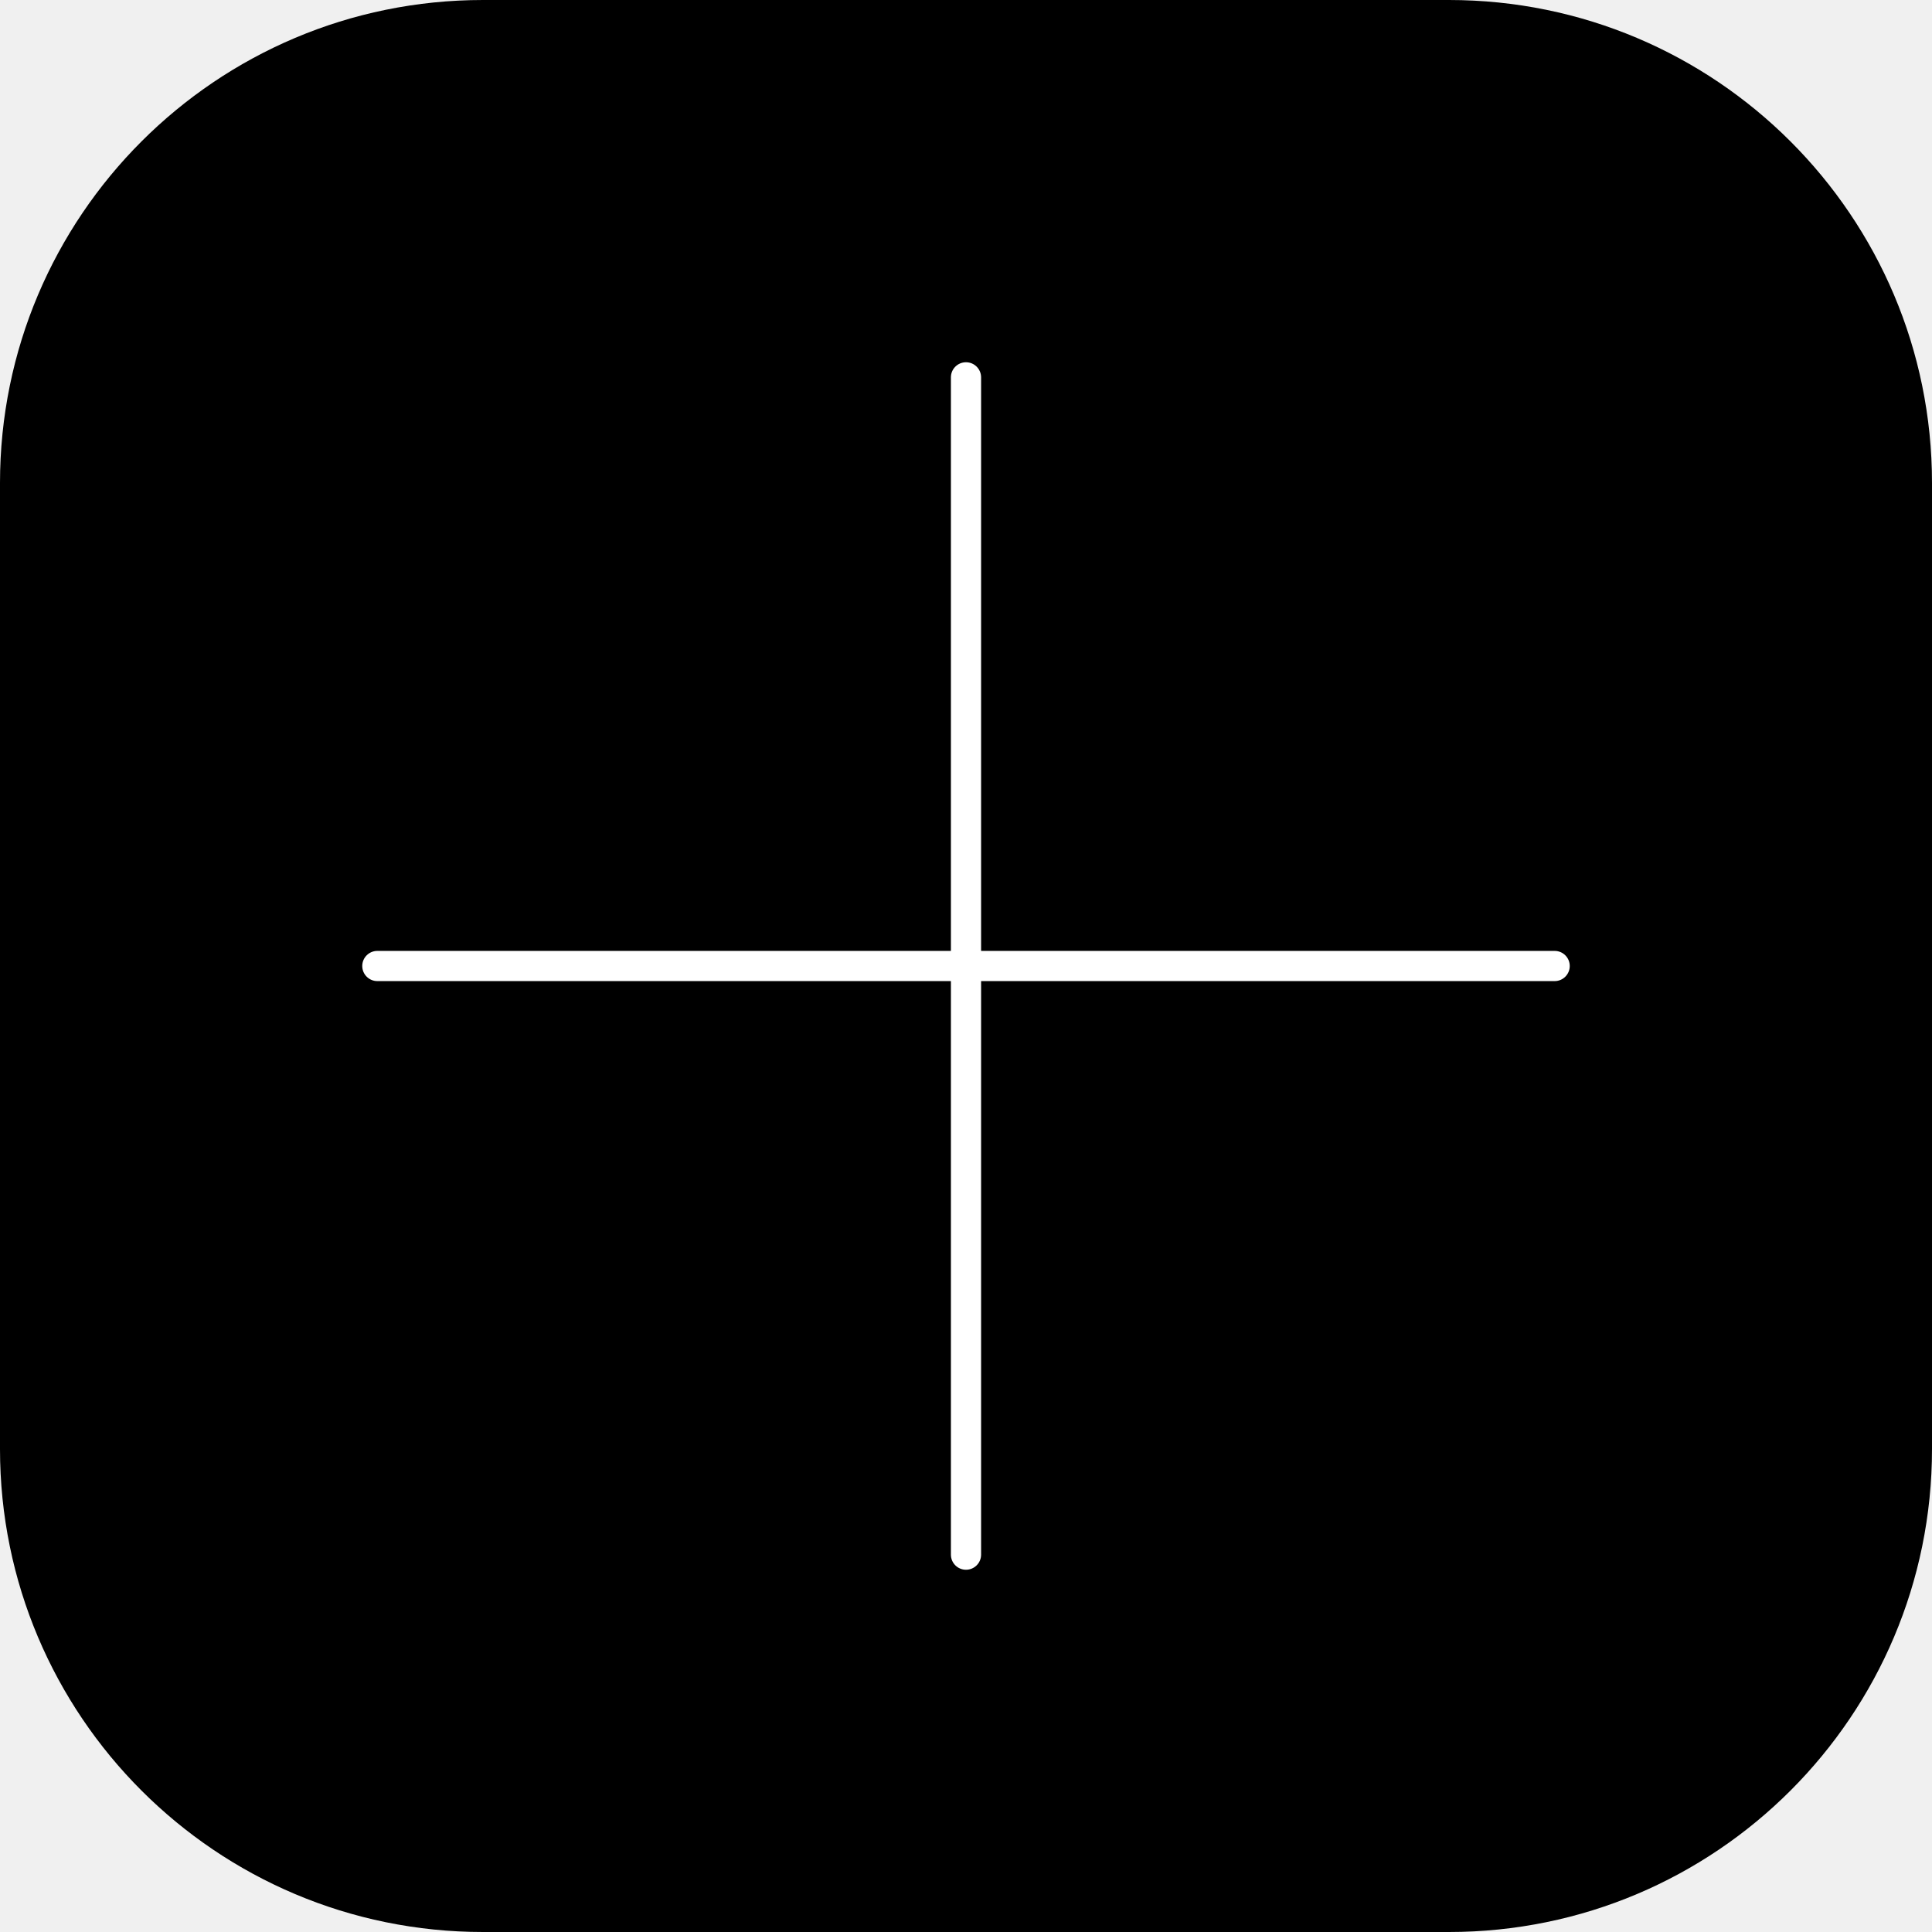
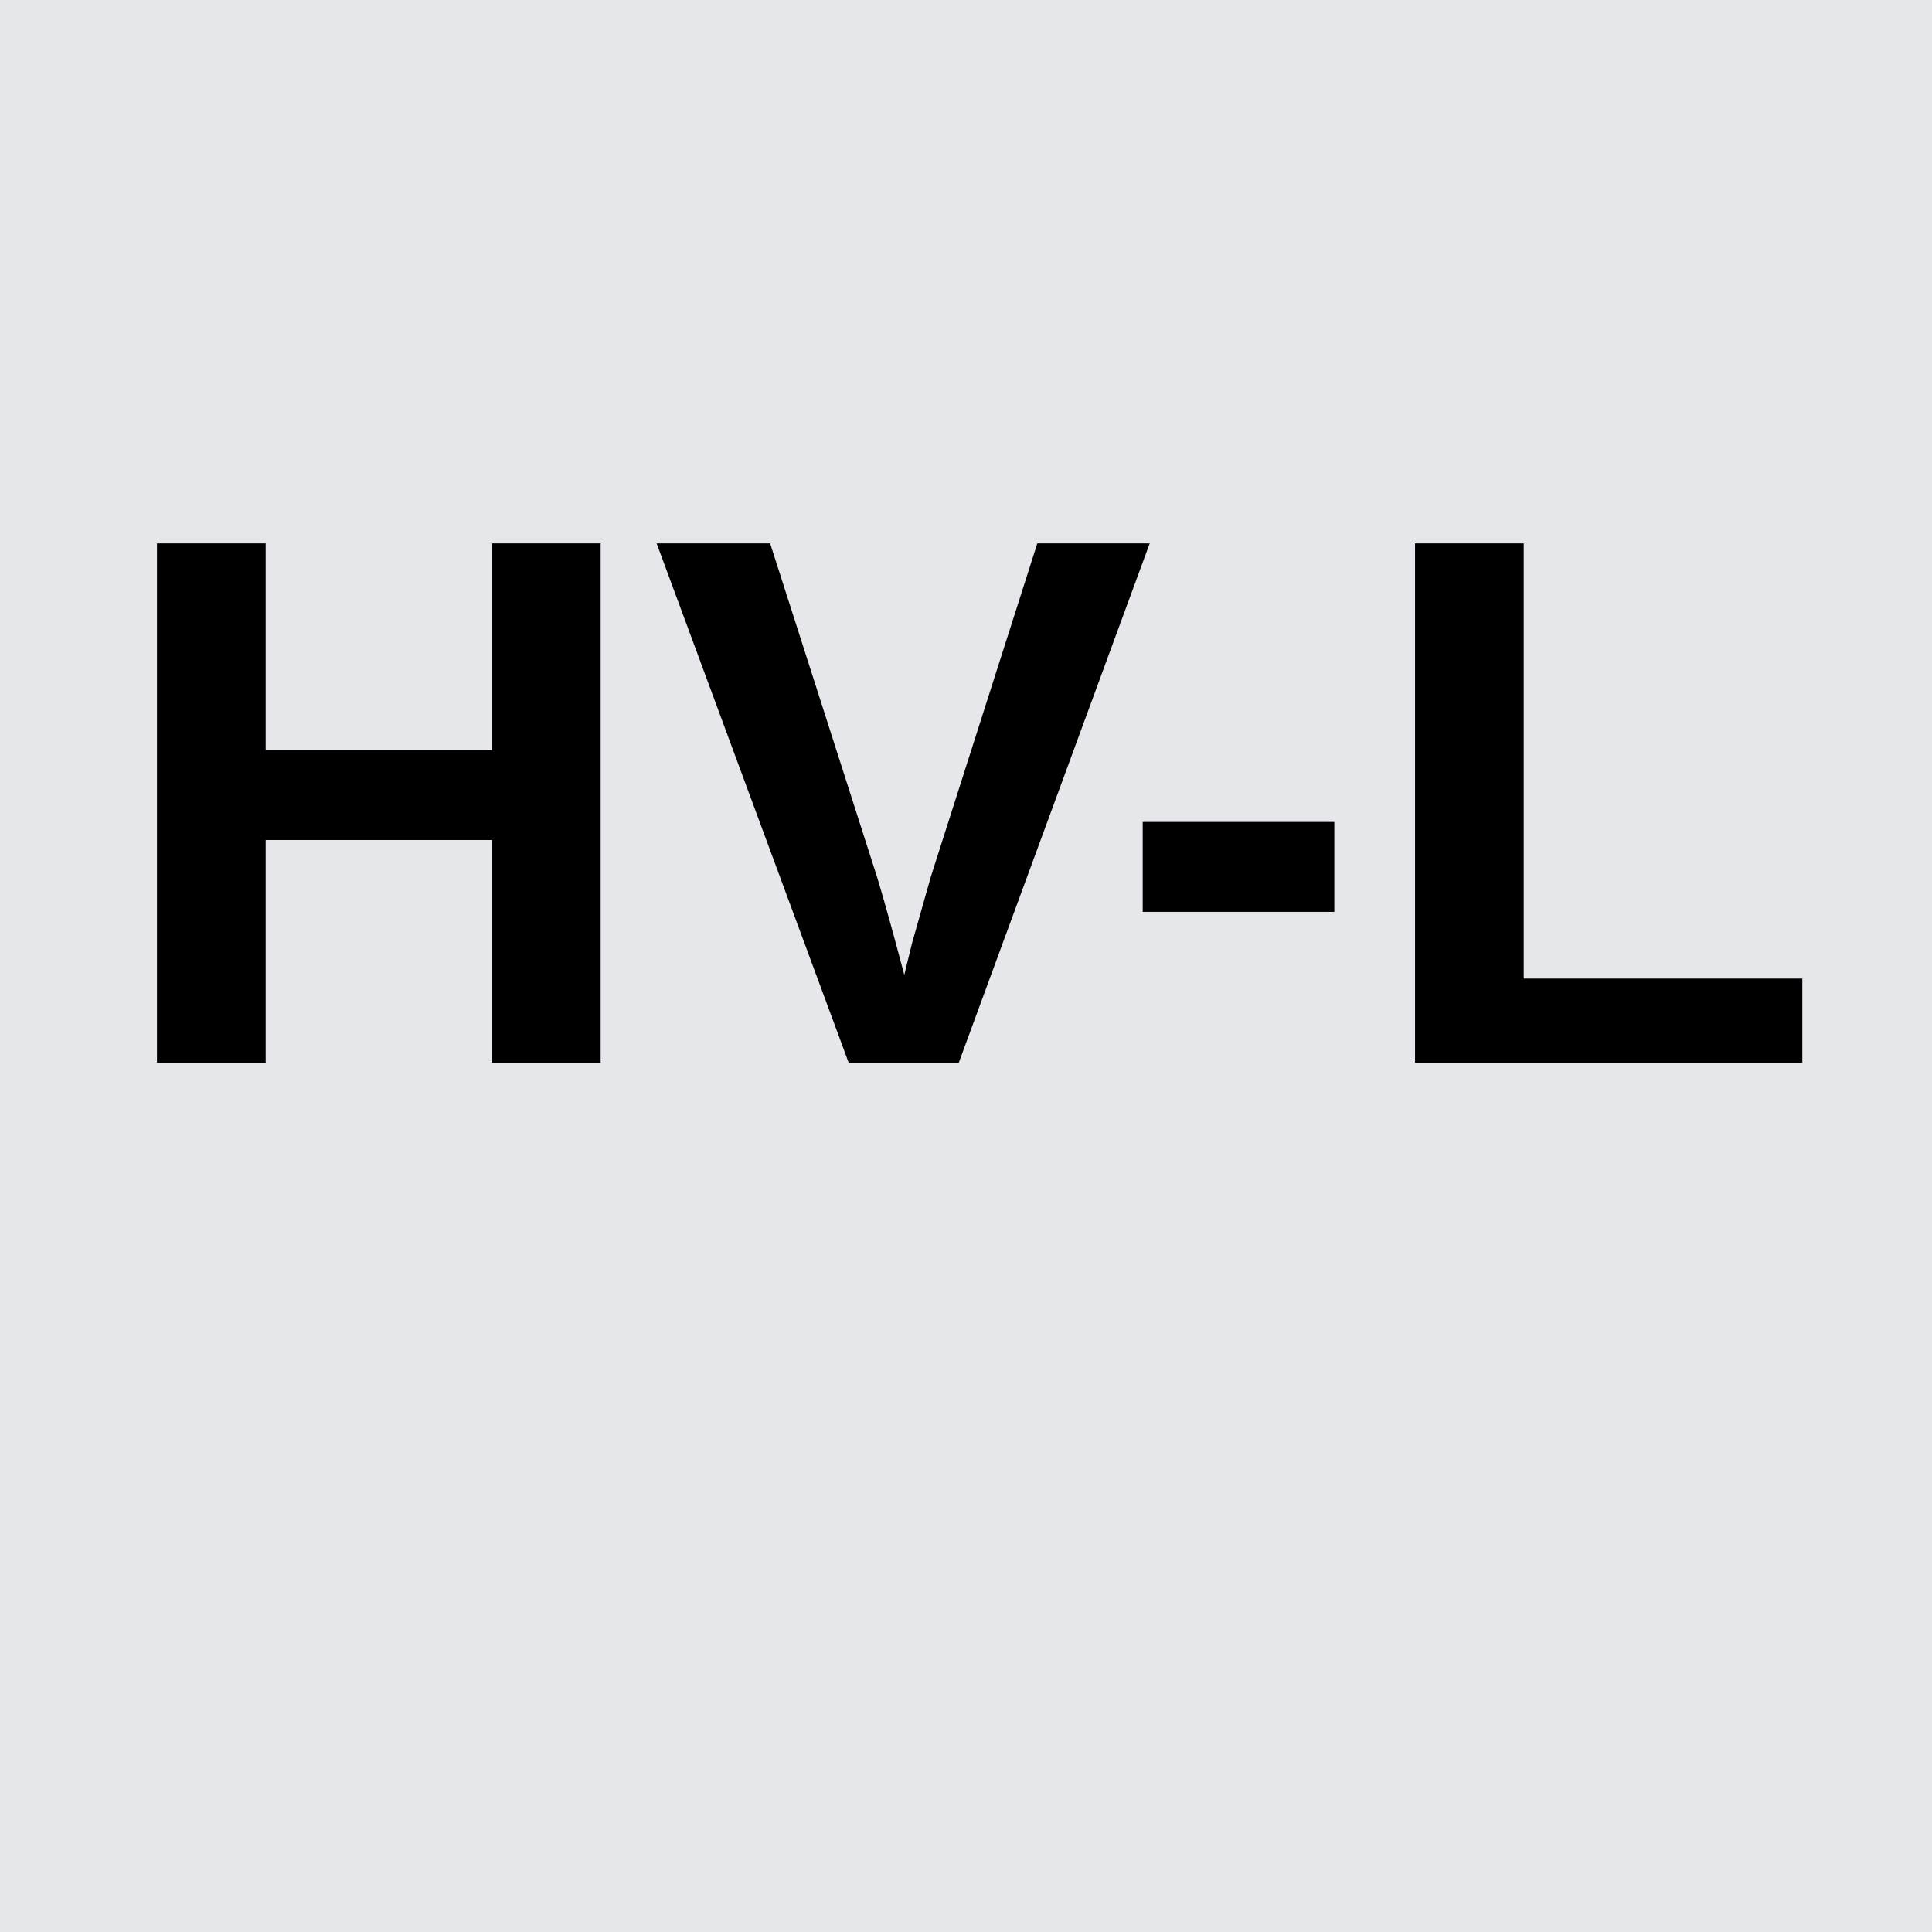
- <svg xmlns="http://www.w3.org/2000/svg" width="512" height="512" viewBox="0 0 512 512" fill="none">
-   <rect width="512" height="512" rx="128" fill="#000000" />
-   <rect x="252" y="96" width="8" height="320" rx="4" fill="#ffffff" />
-   <rect x="96" y="252" width="320" height="8" rx="4" fill="#ffffff" />
+ <svg xmlns="http://www.w3.org/2000/svg" viewBox="0 0 1024 1024">
+   <rect width="1024" height="1024" fill="#E5E7EB" />
+   <text x="50%" y="55%" font-family="Arial, sans-serif" font-size="400" font-weight="bold" text-anchor="middle" fill="#000000">HV-L</text>
</svg>
